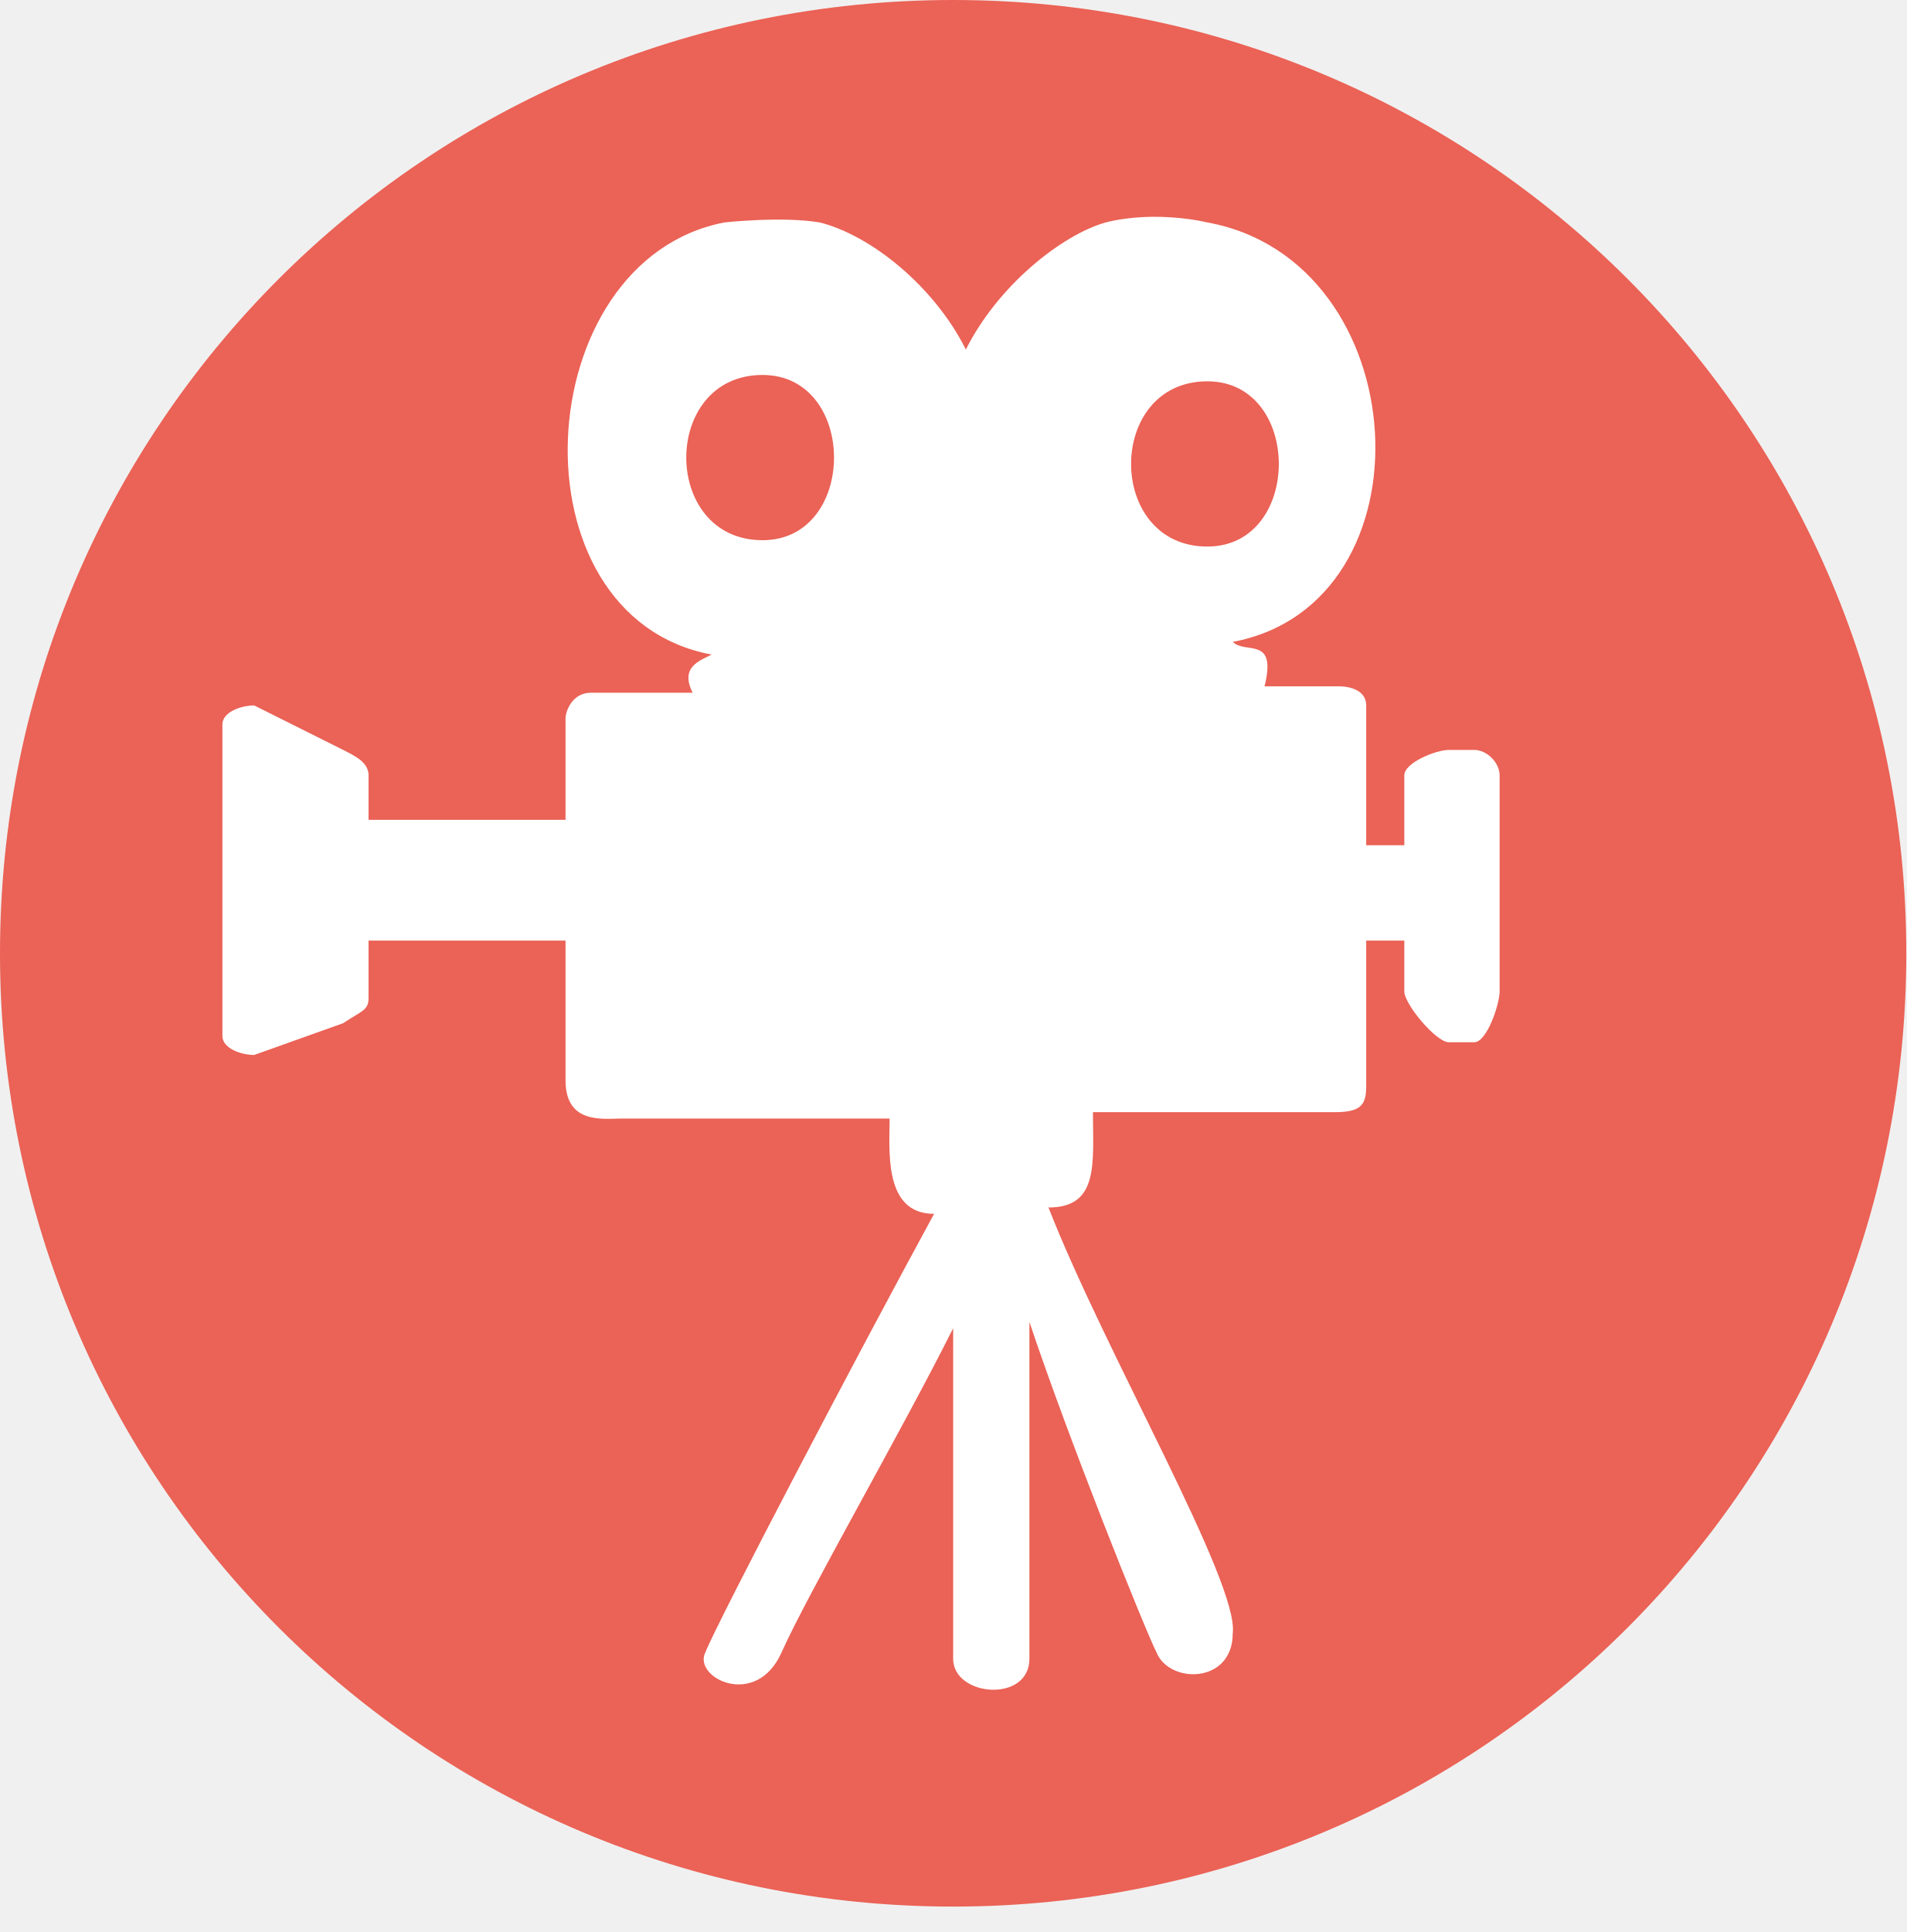
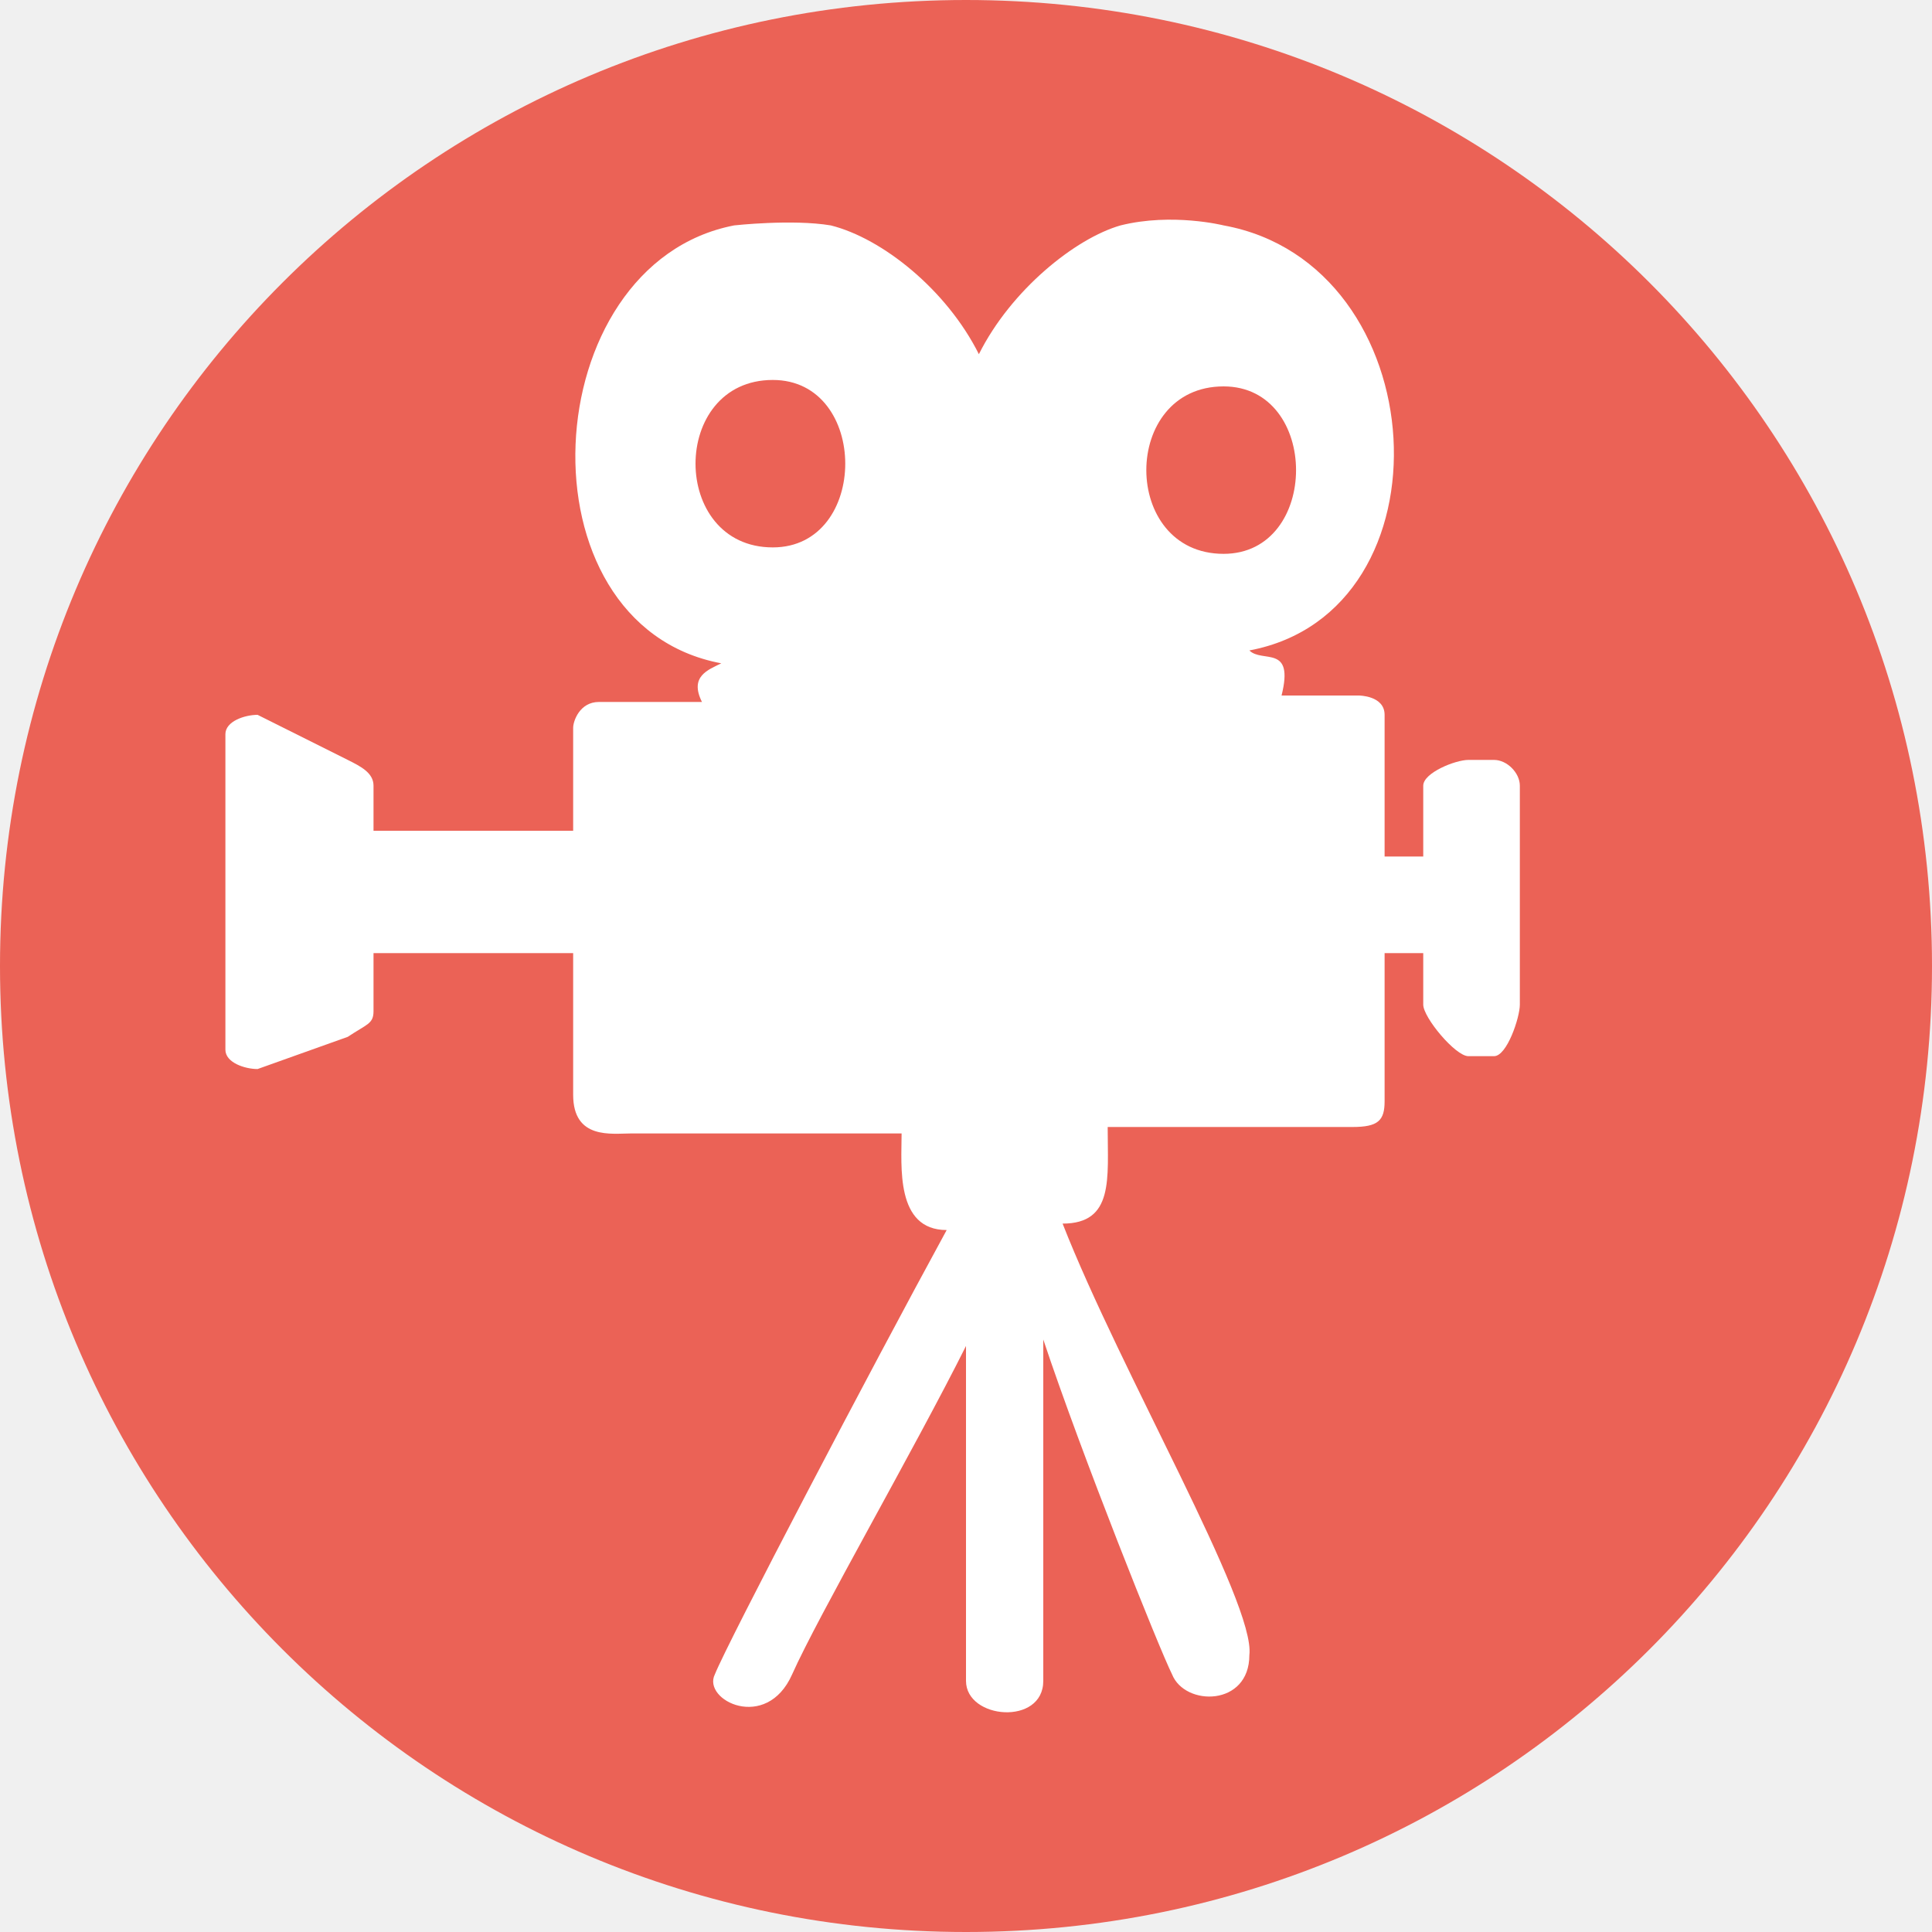
- <svg xmlns="http://www.w3.org/2000/svg" width="30" height="30.4">
+ <svg xmlns="http://www.w3.org/2000/svg" width="30" height="30">
  <path fill="#EB6256" d="M30 15c0 8.3-6.7 15-15 15S0 23.3 0 15 6.7 0 15 0s15 6.7 15 15" />
  <path fill="#FFF" d="M5.7 14.8h3.2V17c0 .7.6.6.9.6H14c0 .5-.1 1.5.7 1.5-1.2 2.2-3.4 6.4-3.6 6.9-.2.4.8.9 1.2 0 .4-.9 1.9-3.5 2.7-5.1v5.2c0 .6 1.2.7 1.2 0v-5.3c.6 1.8 1.8 4.8 2 5.2.2.5 1.2.5 1.2-.3.1-.8-2-4.4-2.9-6.7.8 0 .7-.7.7-1.5H21c.4 0 .5-.1.5-.4v-6c0-.3-.4-.3-.4-.3h-1.2c.2-.8-.3-.5-.5-.7 3.2-.6 2.9-6-.4-6.6 0 0-.8-.2-1.6 0-.7.2-1.7 1-2.2 2-.5-1-1.5-1.8-2.3-2-.6-.1-1.5 0-1.5 0-3.1.6-3.4 6.2-.2 6.8-.2.1-.5.2-.3.6H9.3c-.3 0-.4.3-.4.4v1.6H5.7M12 8.5c-1.6 0-1.6-2.6 0-2.6 1.5 0 1.5 2.6 0 2.6zm7 .1c-1.6 0-1.6-2.6 0-2.6 1.5 0 1.5 2.6 0 2.6z" />
  <path fill="#FFF" d="M5.8 15.7c0 .2-.1.2-.4.4l-1.4.5c-.2 0-.5-.1-.5-.3v-4.9c0-.2.3-.3.5-.3l1.4.7c.2.1.4.2.4.4v3.5zm17.8-.1c0 .2-.2.8-.4.8h-.4c-.2 0-.7-.6-.7-.8v-3.4c0-.2.5-.4.7-.4h.4c.2 0 .4.2.4.4v3.4zm-1.5-.8h-.8v-1.5h.8z" />
</svg>
